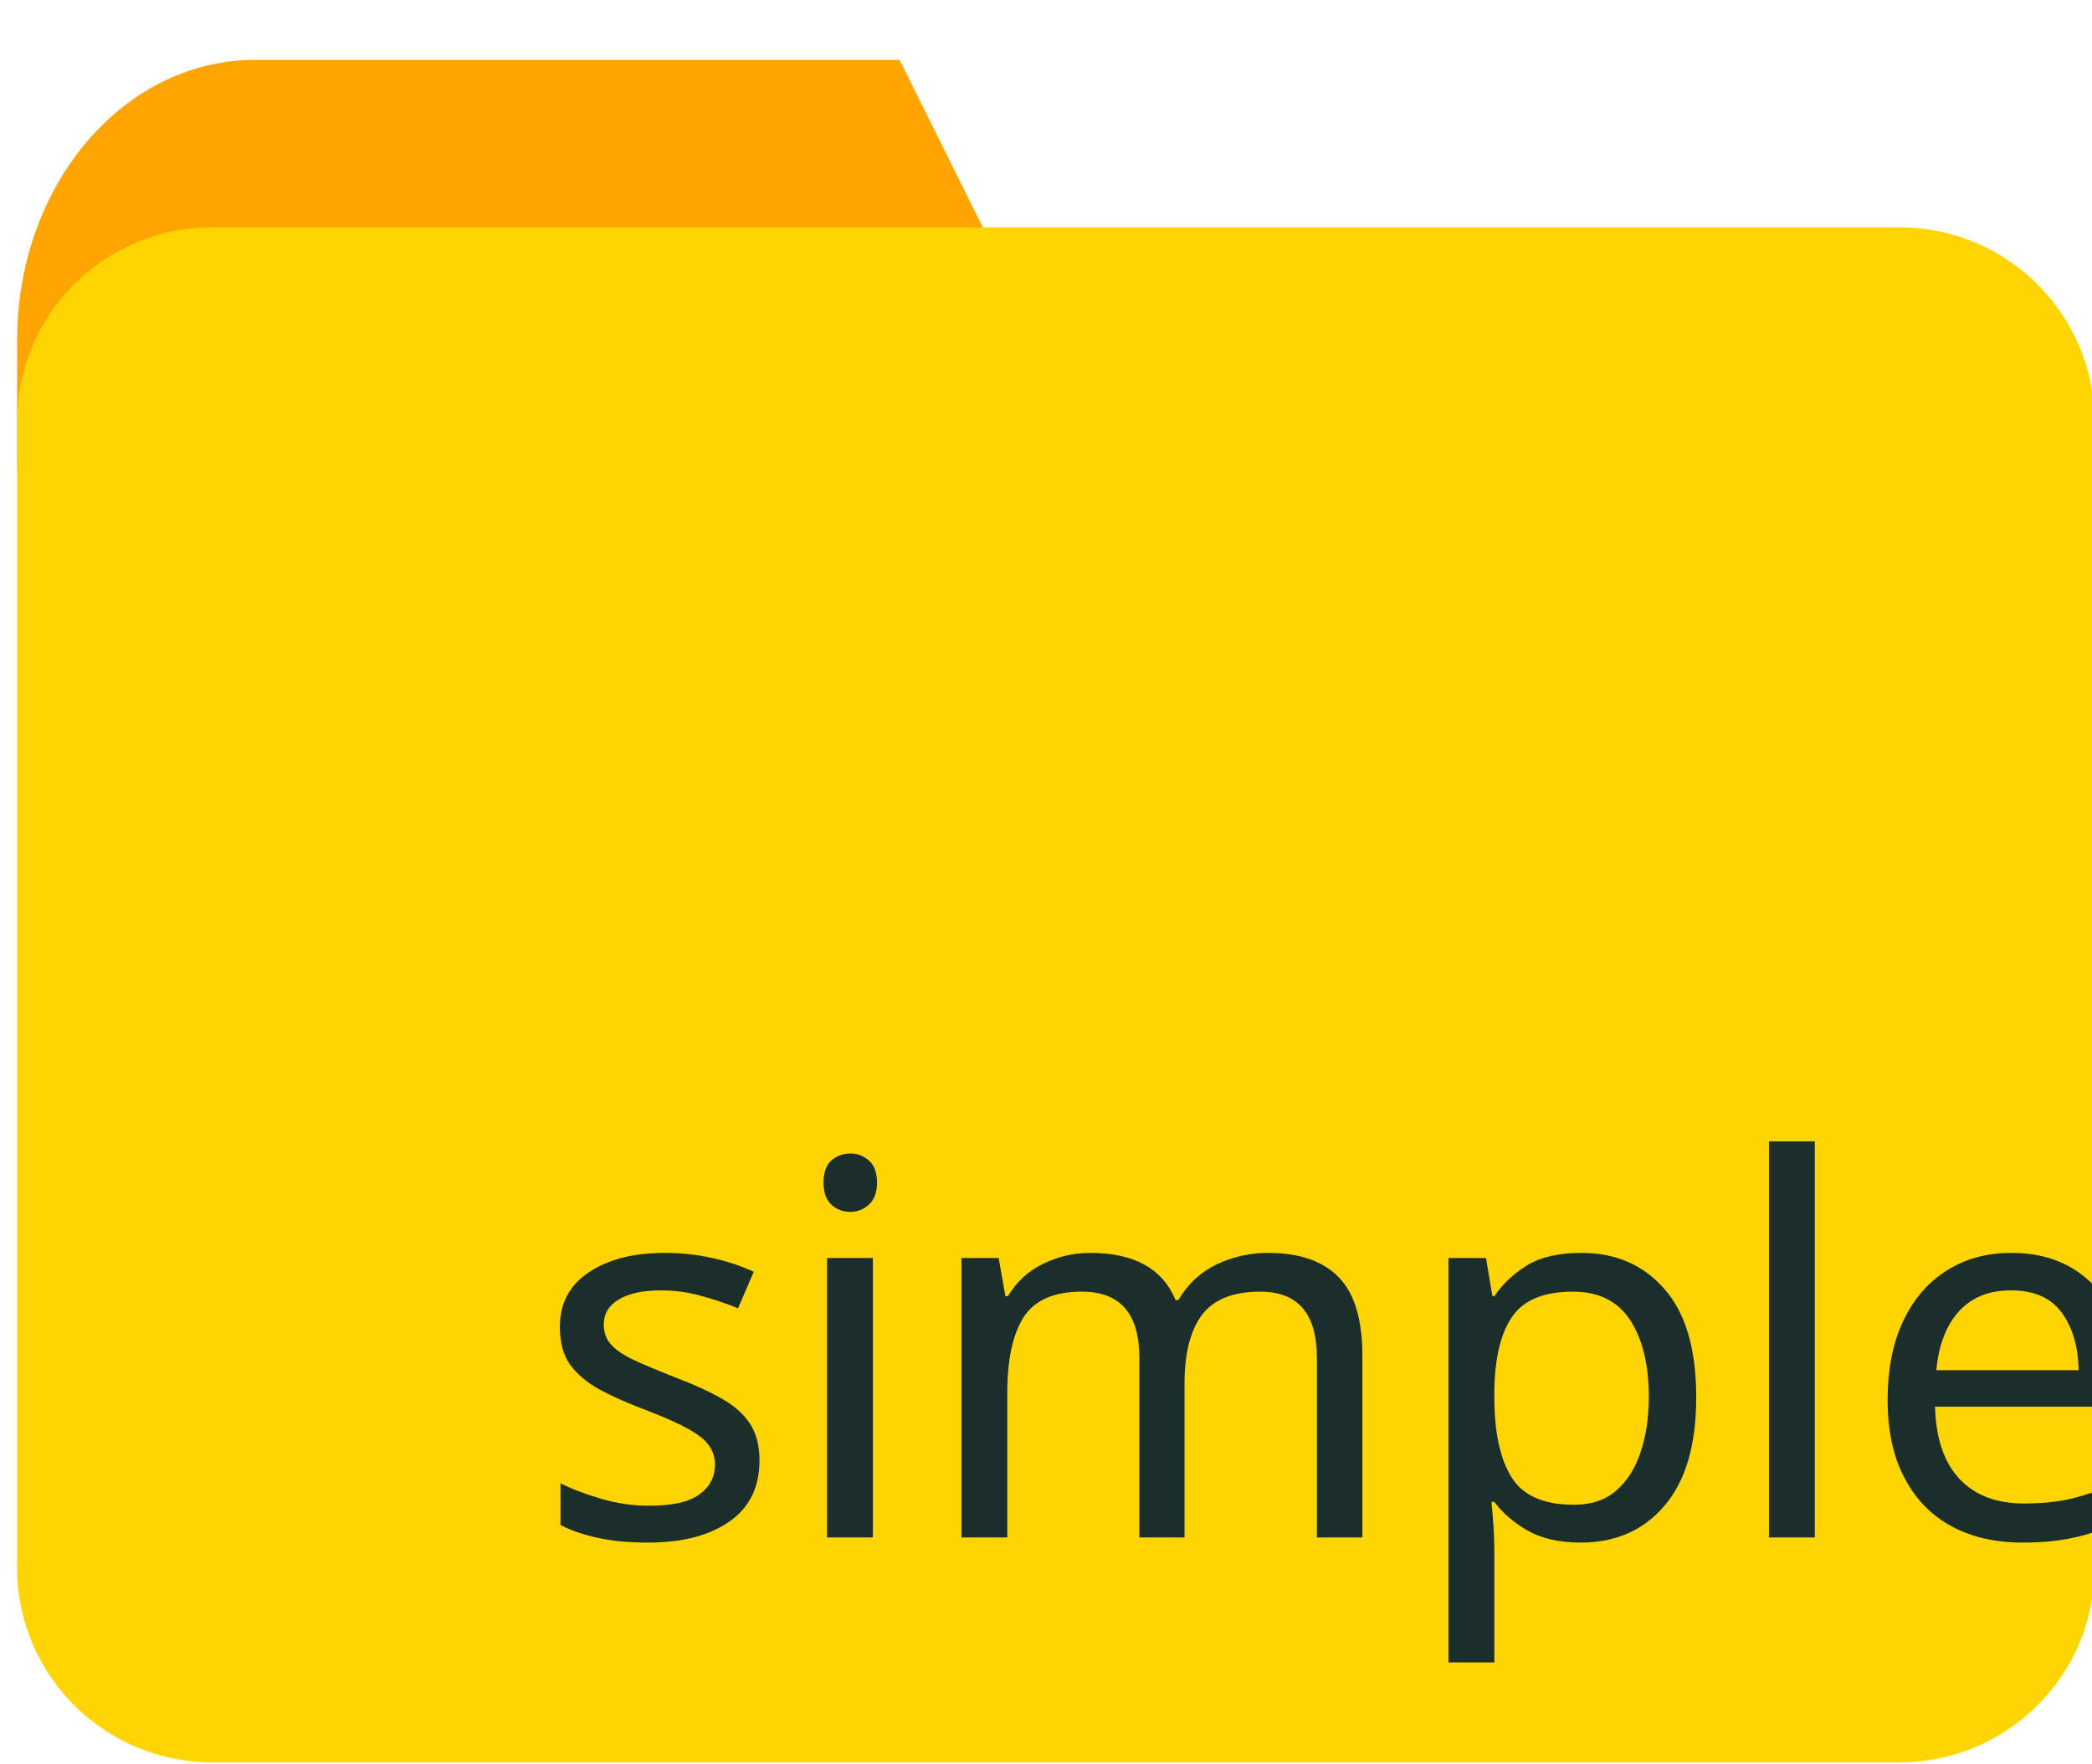
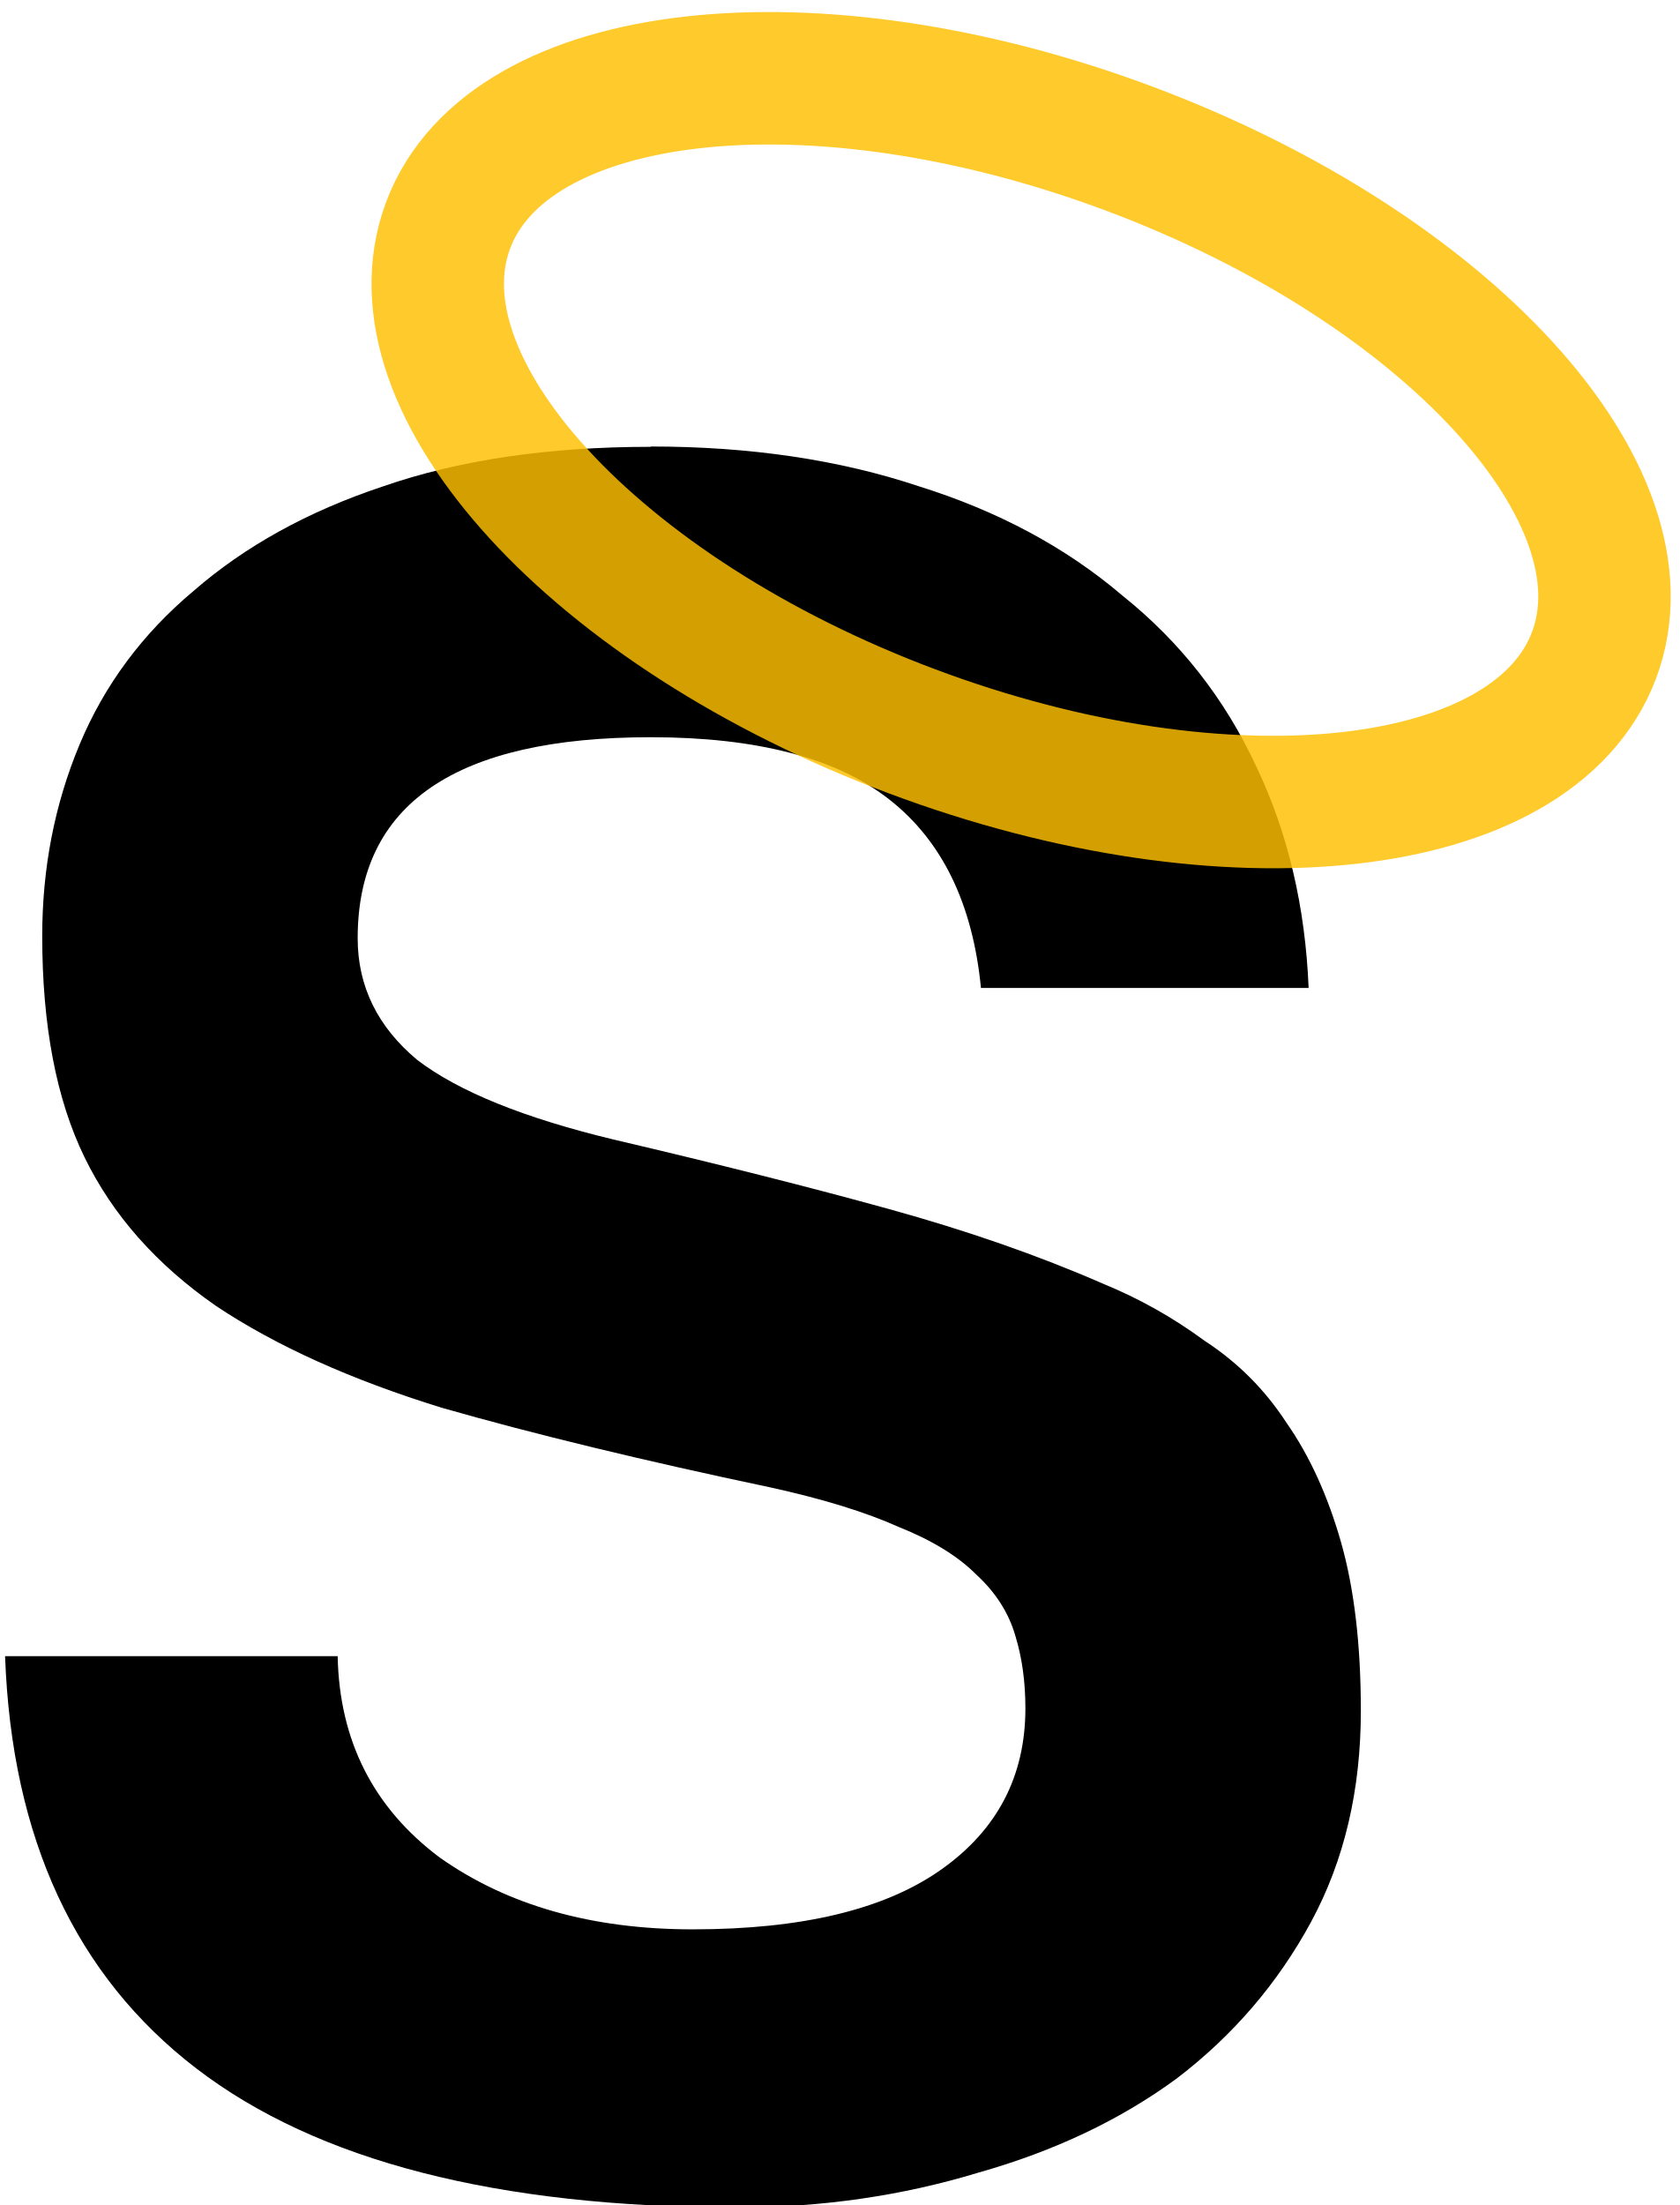
- <svg xmlns="http://www.w3.org/2000/svg" width="102mm" height="86mm" viewBox="0 0 102 86" version="1.1" id="svg970">
-   <defs id="defs964" />
-   <g id="layer1" transform="translate(0,-211)">
-     <path style="opacity:1;fill:#fea500;fill-opacity:1;stroke:none;stroke-width:2.613;stroke-miterlimit:4;stroke-dasharray:none;stroke-opacity:1" d="m 12.432,213.921 c -6.426,0 -11.6,6.106 -11.6,13.69 v 6.116 H 53.703 L 43.864,213.921 Z" id="rect1537" />
-     <rect style="opacity:1;fill:#fed500;fill-opacity:1;stroke:none;stroke-width:2.405;stroke-miterlimit:4;stroke-dasharray:none;stroke-opacity:1" id="rect1537-3" width="101.298" height="74.839" x="0.831" y="222.085" ry="9.5" />
-     <text xml:space="preserve" style="font-style:normal;font-variant:normal;font-weight:normal;font-stretch:normal;font-size:10.583px;line-height:1.25;font-family:Coolvetica;-inkscape-font-specification:Coolvetica;letter-spacing:0px;word-spacing:0px;opacity:1;fill:#1c2e29;fill-opacity:1;stroke:none;stroke-width:0.265" x="26" y="285.963" id="text1608">
-       <tspan id="tspan1606" x="26" y="285.963" style="font-size:25.4px;fill:#1c2e29;fill-opacity:1;stroke-width:0.265">s<tspan style="text-align:end;text-anchor:end" id="tspan1631">imple<tspan style="fill:#d40000" id="tspan817">.</tspan>
-         </tspan>
-       </tspan>
-     </text>
+ <svg xmlns="http://www.w3.org/2000/svg" width="80" height="105" viewBox="0 0 21.167 27.781" version="1.1" id="svg8">
+   <defs id="defs2" />
+   <g id="layer1" transform="translate(0,-269.2187)">
+     <path style="font-style:normal;font-variant:normal;font-weight:normal;font-stretch:normal;font-size:10.583px;line-height:1.25;font-family:Coolvetica;-inkscape-font-specification:Coolvetica;letter-spacing:0px;word-spacing:0px;fill:#000000;fill-opacity:1;stroke:none;stroke-width:0.782" d="m 8.199,274.848 c -1.293,0 -2.42,0.167 -3.38,0.501 -0.939,0.313 -1.732,0.751 -2.379,1.314 -0.647,0.542 -1.126,1.189 -1.439,1.94 -0.313,0.751 -0.469,1.554 -0.469,2.409 0,1.126 0.177,2.055 0.532,2.785 0.355,0.73 0.908,1.355 1.659,1.876 0.751,0.501 1.699,0.929 2.846,1.283 1.168,0.334 2.546,0.667 4.131,1.001 0.667,0.146 1.21,0.314 1.627,0.501 0.417,0.167 0.741,0.365 0.97,0.594 0.25,0.229 0.416,0.49 0.499,0.782 0.083,0.271 0.125,0.574 0.125,0.908 0,0.855 -0.354,1.533 -1.063,2.033 -0.709,0.501 -1.752,0.752 -3.129,0.752 -1.272,0 -2.336,-0.302 -3.191,-0.907 -0.834,-0.626 -1.262,-1.471 -1.283,-2.535 H 0.064 c 0.083,2.294 0.887,4.026 2.409,5.194 1.523,1.168 3.795,1.752 6.82,1.752 1.064,0 2.076,-0.147 3.036,-0.439 0.96,-0.271 1.793,-0.667 2.503,-1.189 0.709,-0.542 1.272,-1.2 1.69,-1.972 0.417,-0.772 0.626,-1.657 0.626,-2.658 0,-0.834 -0.084,-1.544 -0.251,-2.128 -0.167,-0.584 -0.395,-1.085 -0.687,-1.502 -0.271,-0.417 -0.615,-0.761 -1.033,-1.033 -0.396,-0.292 -0.824,-0.532 -1.283,-0.72 -0.813,-0.355 -1.71,-0.667 -2.691,-0.938 -0.98,-0.271 -2.139,-0.564 -3.474,-0.877 -1.126,-0.271 -1.949,-0.604 -2.47,-1.001 -0.501,-0.417 -0.752,-0.929 -0.752,-1.534 0,-1.69 1.232,-2.533 3.693,-2.533 1.335,0 2.336,0.261 3.003,0.782 0.667,0.521 1.054,1.313 1.158,2.377 h 4.129 c -0.042,-1.022 -0.26,-1.95 -0.657,-2.785 -0.396,-0.855 -0.96,-1.575 -1.69,-2.159 -0.709,-0.605 -1.564,-1.064 -2.565,-1.377 -1.001,-0.334 -2.128,-0.501 -3.379,-0.501 z" id="text817" />
+     <path style="opacity:0.829;fill:none;fill-opacity:1;stroke:#ffbf00;stroke-width:1.669;stroke-miterlimit:4;stroke-dasharray:none;stroke-opacity:1" d="m 14.243,271.096 a 7.711,3.918 20.559 0 0 -8.596,0.96 7.711,3.918 20.559 0 0 5.844,6.376 7.711,3.918 20.559 0 0 8.596,-0.96 7.711,3.918 20.559 0 0 -5.844,-6.376 z" id="path820" />
  </g>
</svg>
